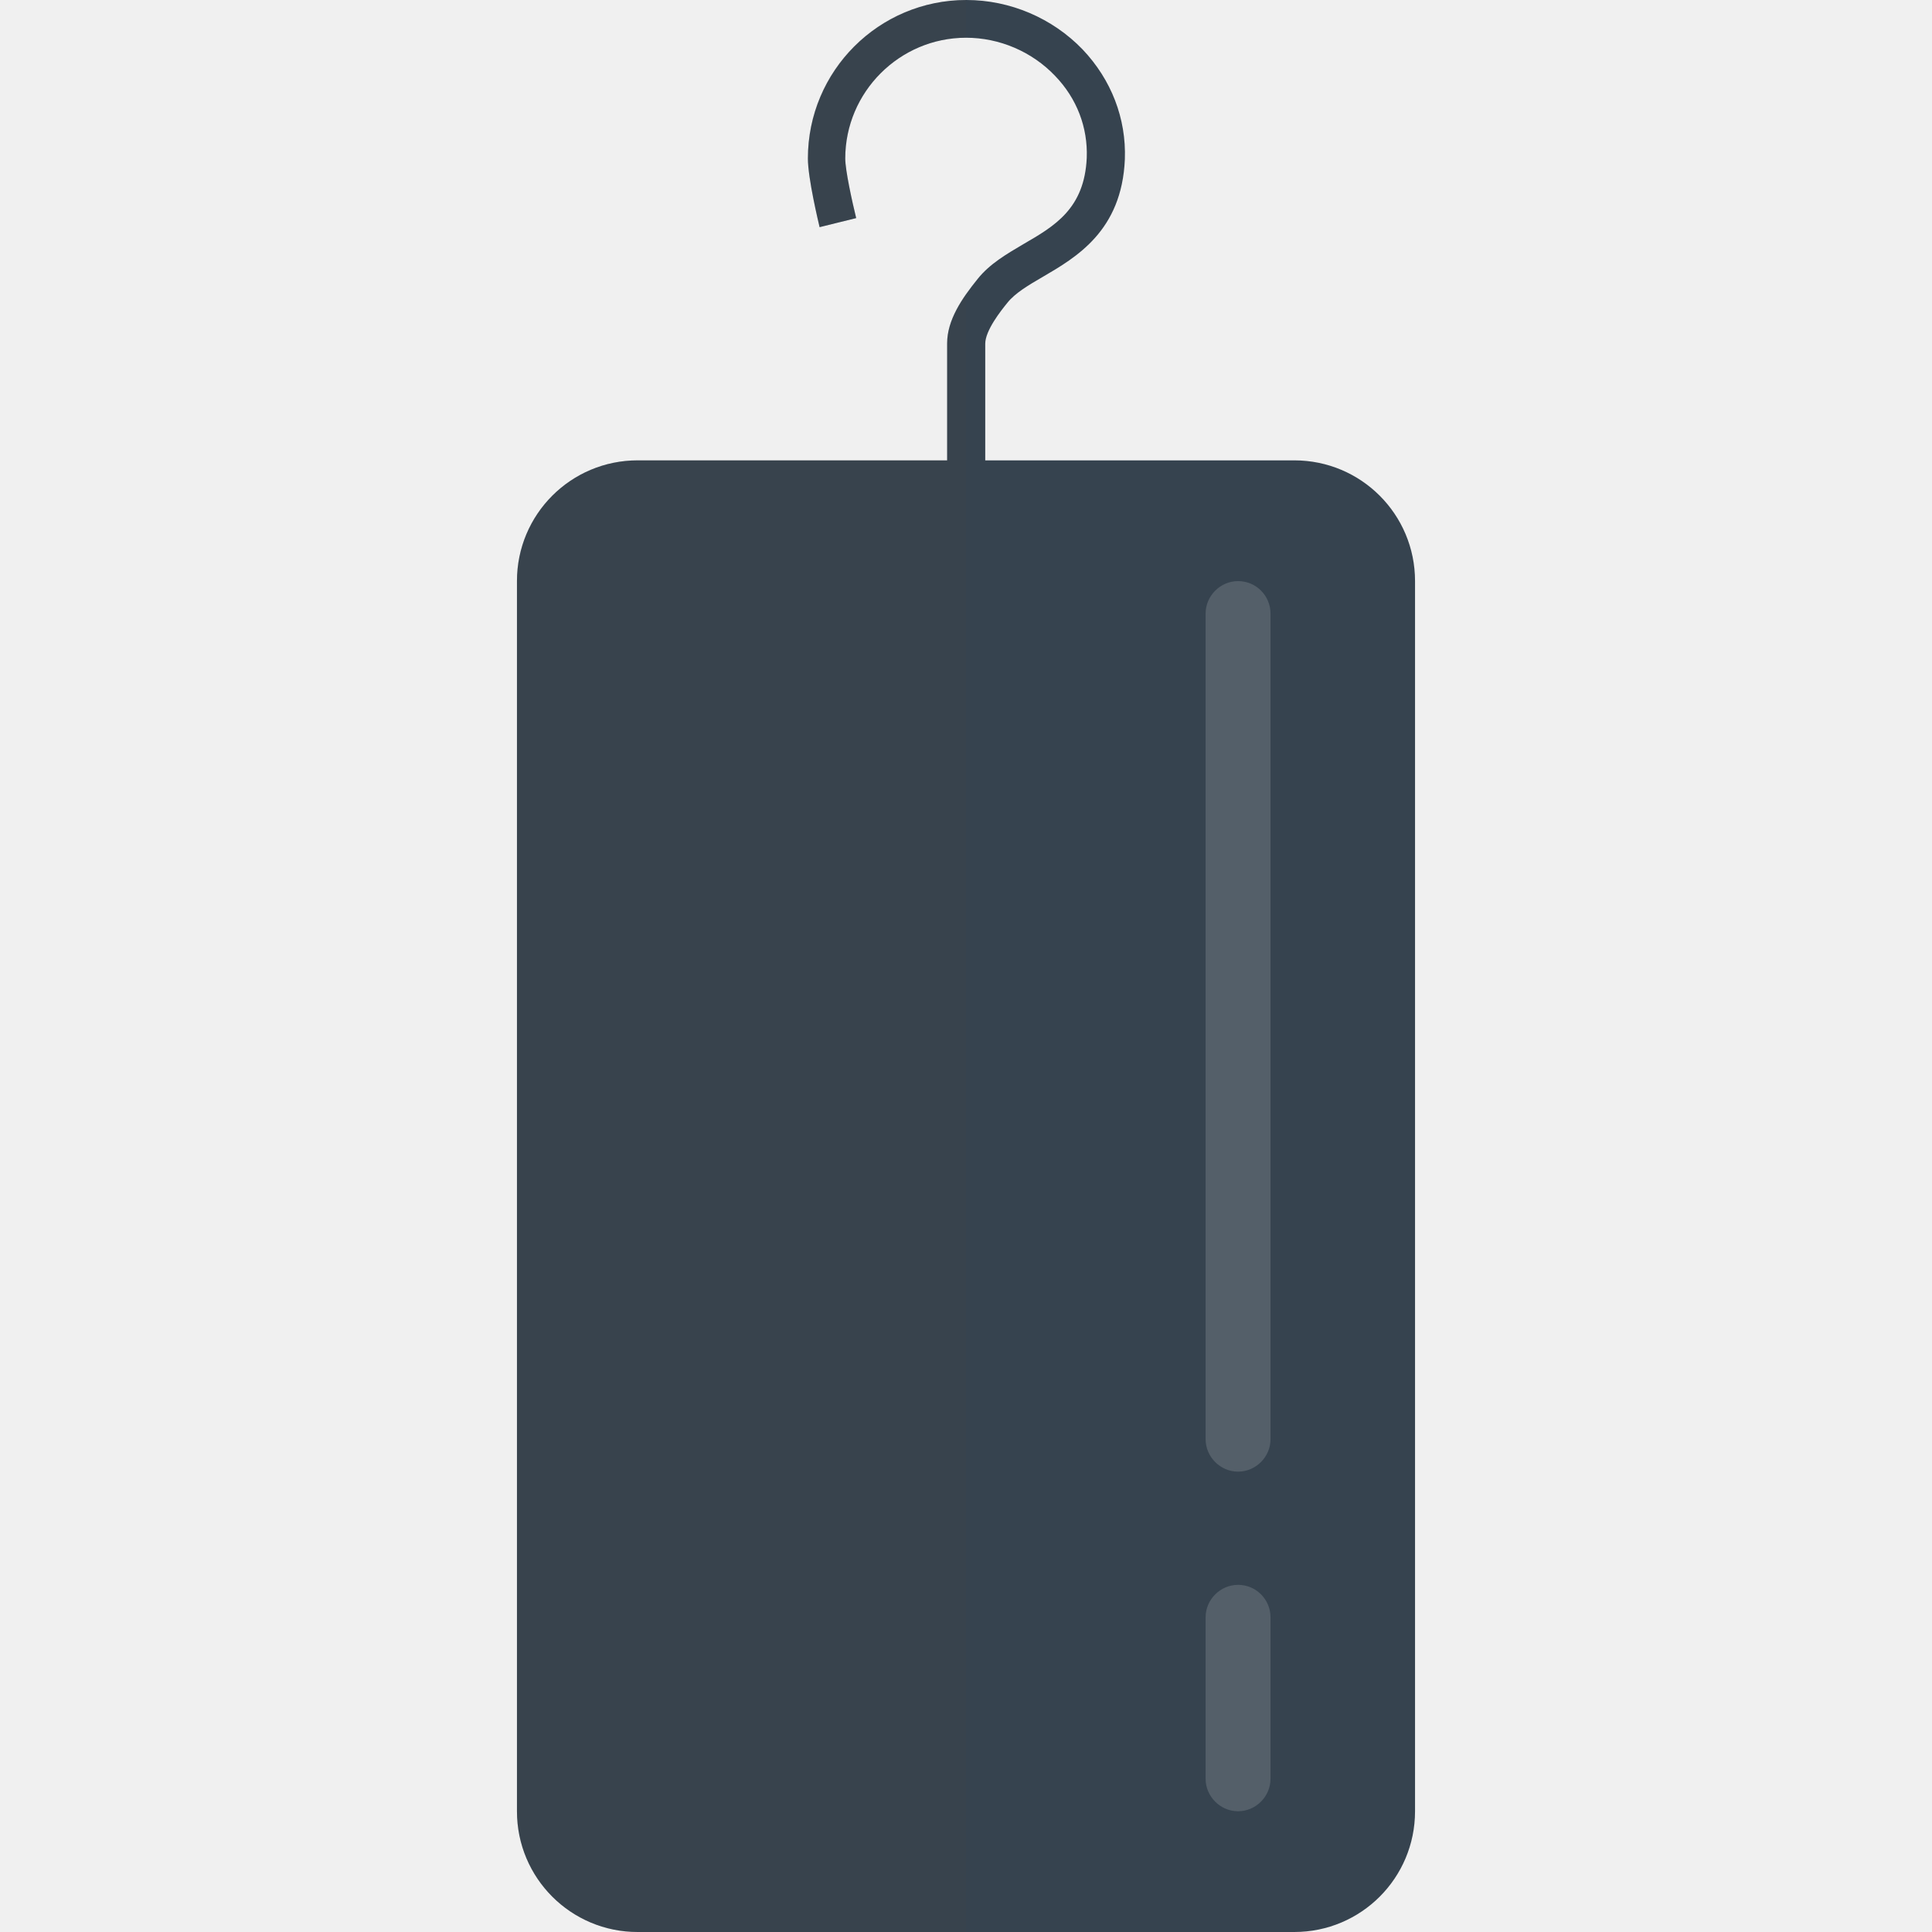
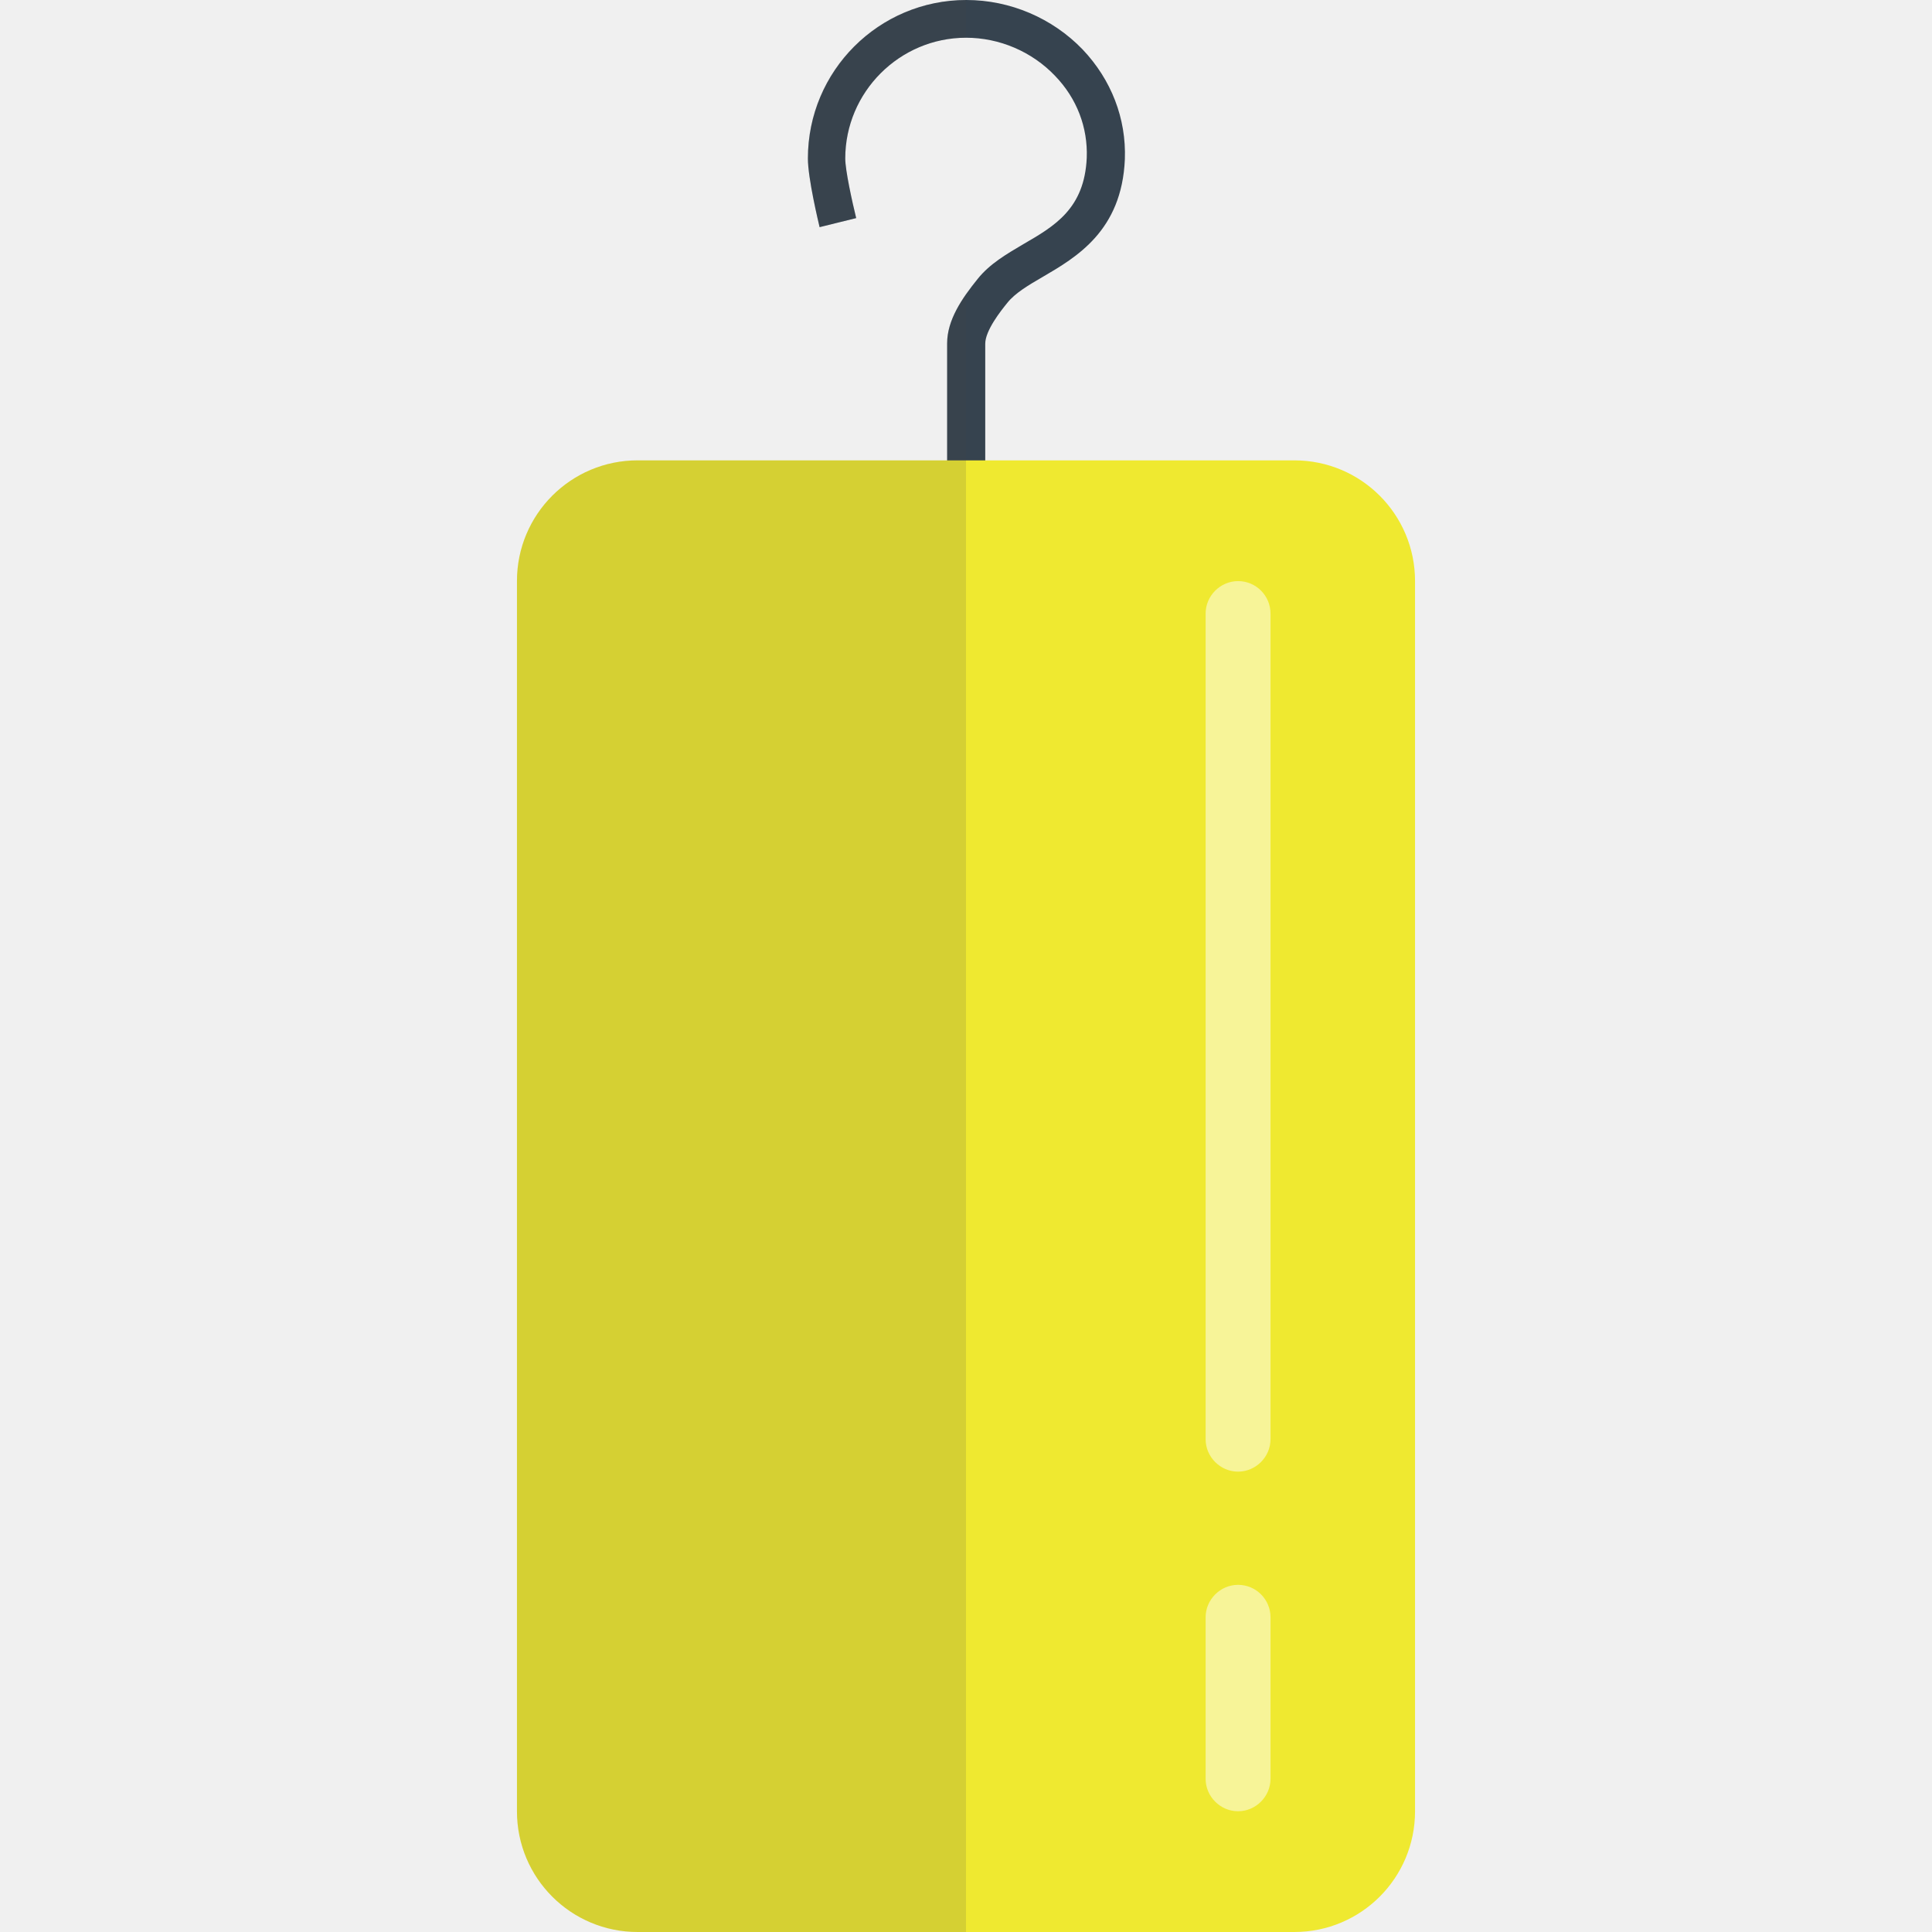
- <svg xmlns="http://www.w3.org/2000/svg" version="1.1" id="Layer_1" x="0" y="0" viewBox="0 0 512 512" xml:space="preserve">
-   <style type="text/css">.st0{fill:#36434f}</style>
-   <path class="st0" d="M261 123h-10V91c0-6.2 3.9-11.9 8.1-17.1 3.2-4 7.7-6.6 12.1-9.2 8.3-4.8 16.2-9.4 16.8-22.9.3-8-2.6-15.7-8.4-21.7C273.5 13.7 264.9 10 256 10c-17.6 0-32 14.4-32 32 0 3.1 1.8 11.3 2.9 15.8l-9.7 2.4c-.3-1.3-3.1-12.9-3.1-18.2 0-23.2 18.8-42 42-42 11.6 0 22.8 4.8 30.8 13.1 7.6 8 11.6 18.3 11.2 29.1-.8 19-12.9 26-21.8 31.2-3.8 2.2-7.3 4.3-9.3 6.8-1.8 2.2-5.9 7.4-5.9 10.9V123h-.1z" />
-   <path class="st0" d="M343 512H169c-17.7 0-32-14.3-32-32V154c0-17.7 14.3-32 32-32h174c17.7 0 32 14.3 32 32v326c0 17.7-14.3 32-32 32z" />
-   <path d="M328.1 154c-4.7 0-8.6 3.9-8.6 8.6v218.8c0 4.7 3.9 8.6 8.6 8.6s8.6-3.9 8.6-8.6V162.6c0-4.7-3.8-8.6-8.6-8.6zm0 266c-4.7 0-8.6 3.9-8.6 8.6v42.8c0 4.7 3.9 8.6 8.6 8.6s8.6-3.9 8.6-8.6v-42.8c0-4.7-3.8-8.6-8.6-8.6z" opacity=".15" fill="#fff" />
+ <svg xmlns="http://www.w3.org/2000/svg" version="1.1" x="0" y="0" viewBox="0 0 512 512" xml:space="preserve">
+   <path d="M261 123h-10V91c0-6.2 3.9-11.9 8.1-17.1 3.2-4 7.7-6.6 12.1-9.2 8.3-4.8 16.2-9.4 16.8-22.9.3-8-2.6-15.7-8.4-21.7C273.5 13.7 264.9 10 256 10c-17.6 0-32 14.4-32 32 0 3.1 1.8 11.3 2.9 15.8l-9.7 2.4c-.3-1.3-3.1-12.9-3.1-18.2 0-23.2 18.8-42 42-42 11.6 0 22.8 4.8 30.8 13.1 7.6 8 11.6 18.3 11.2 29.1-.8 19-12.9 26-21.8 31.2-3.8 2.2-7.3 4.3-9.3 6.8-1.8 2.2-5.9 7.4-5.9 10.9V123h-.1z" fill="#36434f" />
+   <path d="M343 512H169c-17.7 0-32-14.3-32-32V154c0-17.7 14.3-32 32-32h174c17.7 0 32 14.3 32 32v326c0 17.7-14.3 32-32 32z" fill="#efe930" />
+   <path d="M328.1 154c-4.7 0-8.6 3.9-8.6 8.6v218.8c0 4.7 3.9 8.6 8.6 8.6s8.6-3.9 8.6-8.6V162.6c0-4.7-3.8-8.6-8.6-8.6zm0 266c-4.7 0-8.6 3.9-8.6 8.6v42.8c0 4.7 3.9 8.6 8.6 8.6s8.6-3.9 8.6-8.6v-42.8c0-4.7-3.8-8.6-8.6-8.6z" opacity=".5" fill="#fff" />
  <path d="M256 0v10c-17.6 0-32 14.4-32 32 0 3.1 1.8 11.3 2.9 15.8l-9.7 2.4c-.3-1.3-3.1-12.9-3.1-18.2C214 18.8 232.8 0 256 0zm-5 122h-82c-17.7 0-32 14.3-32 32v326c0 17.7 14.3 32 32 32h87V78c-2.8 4.1-5 8.4-5 13v31z" opacity=".15" fill="#444" />
</svg>
